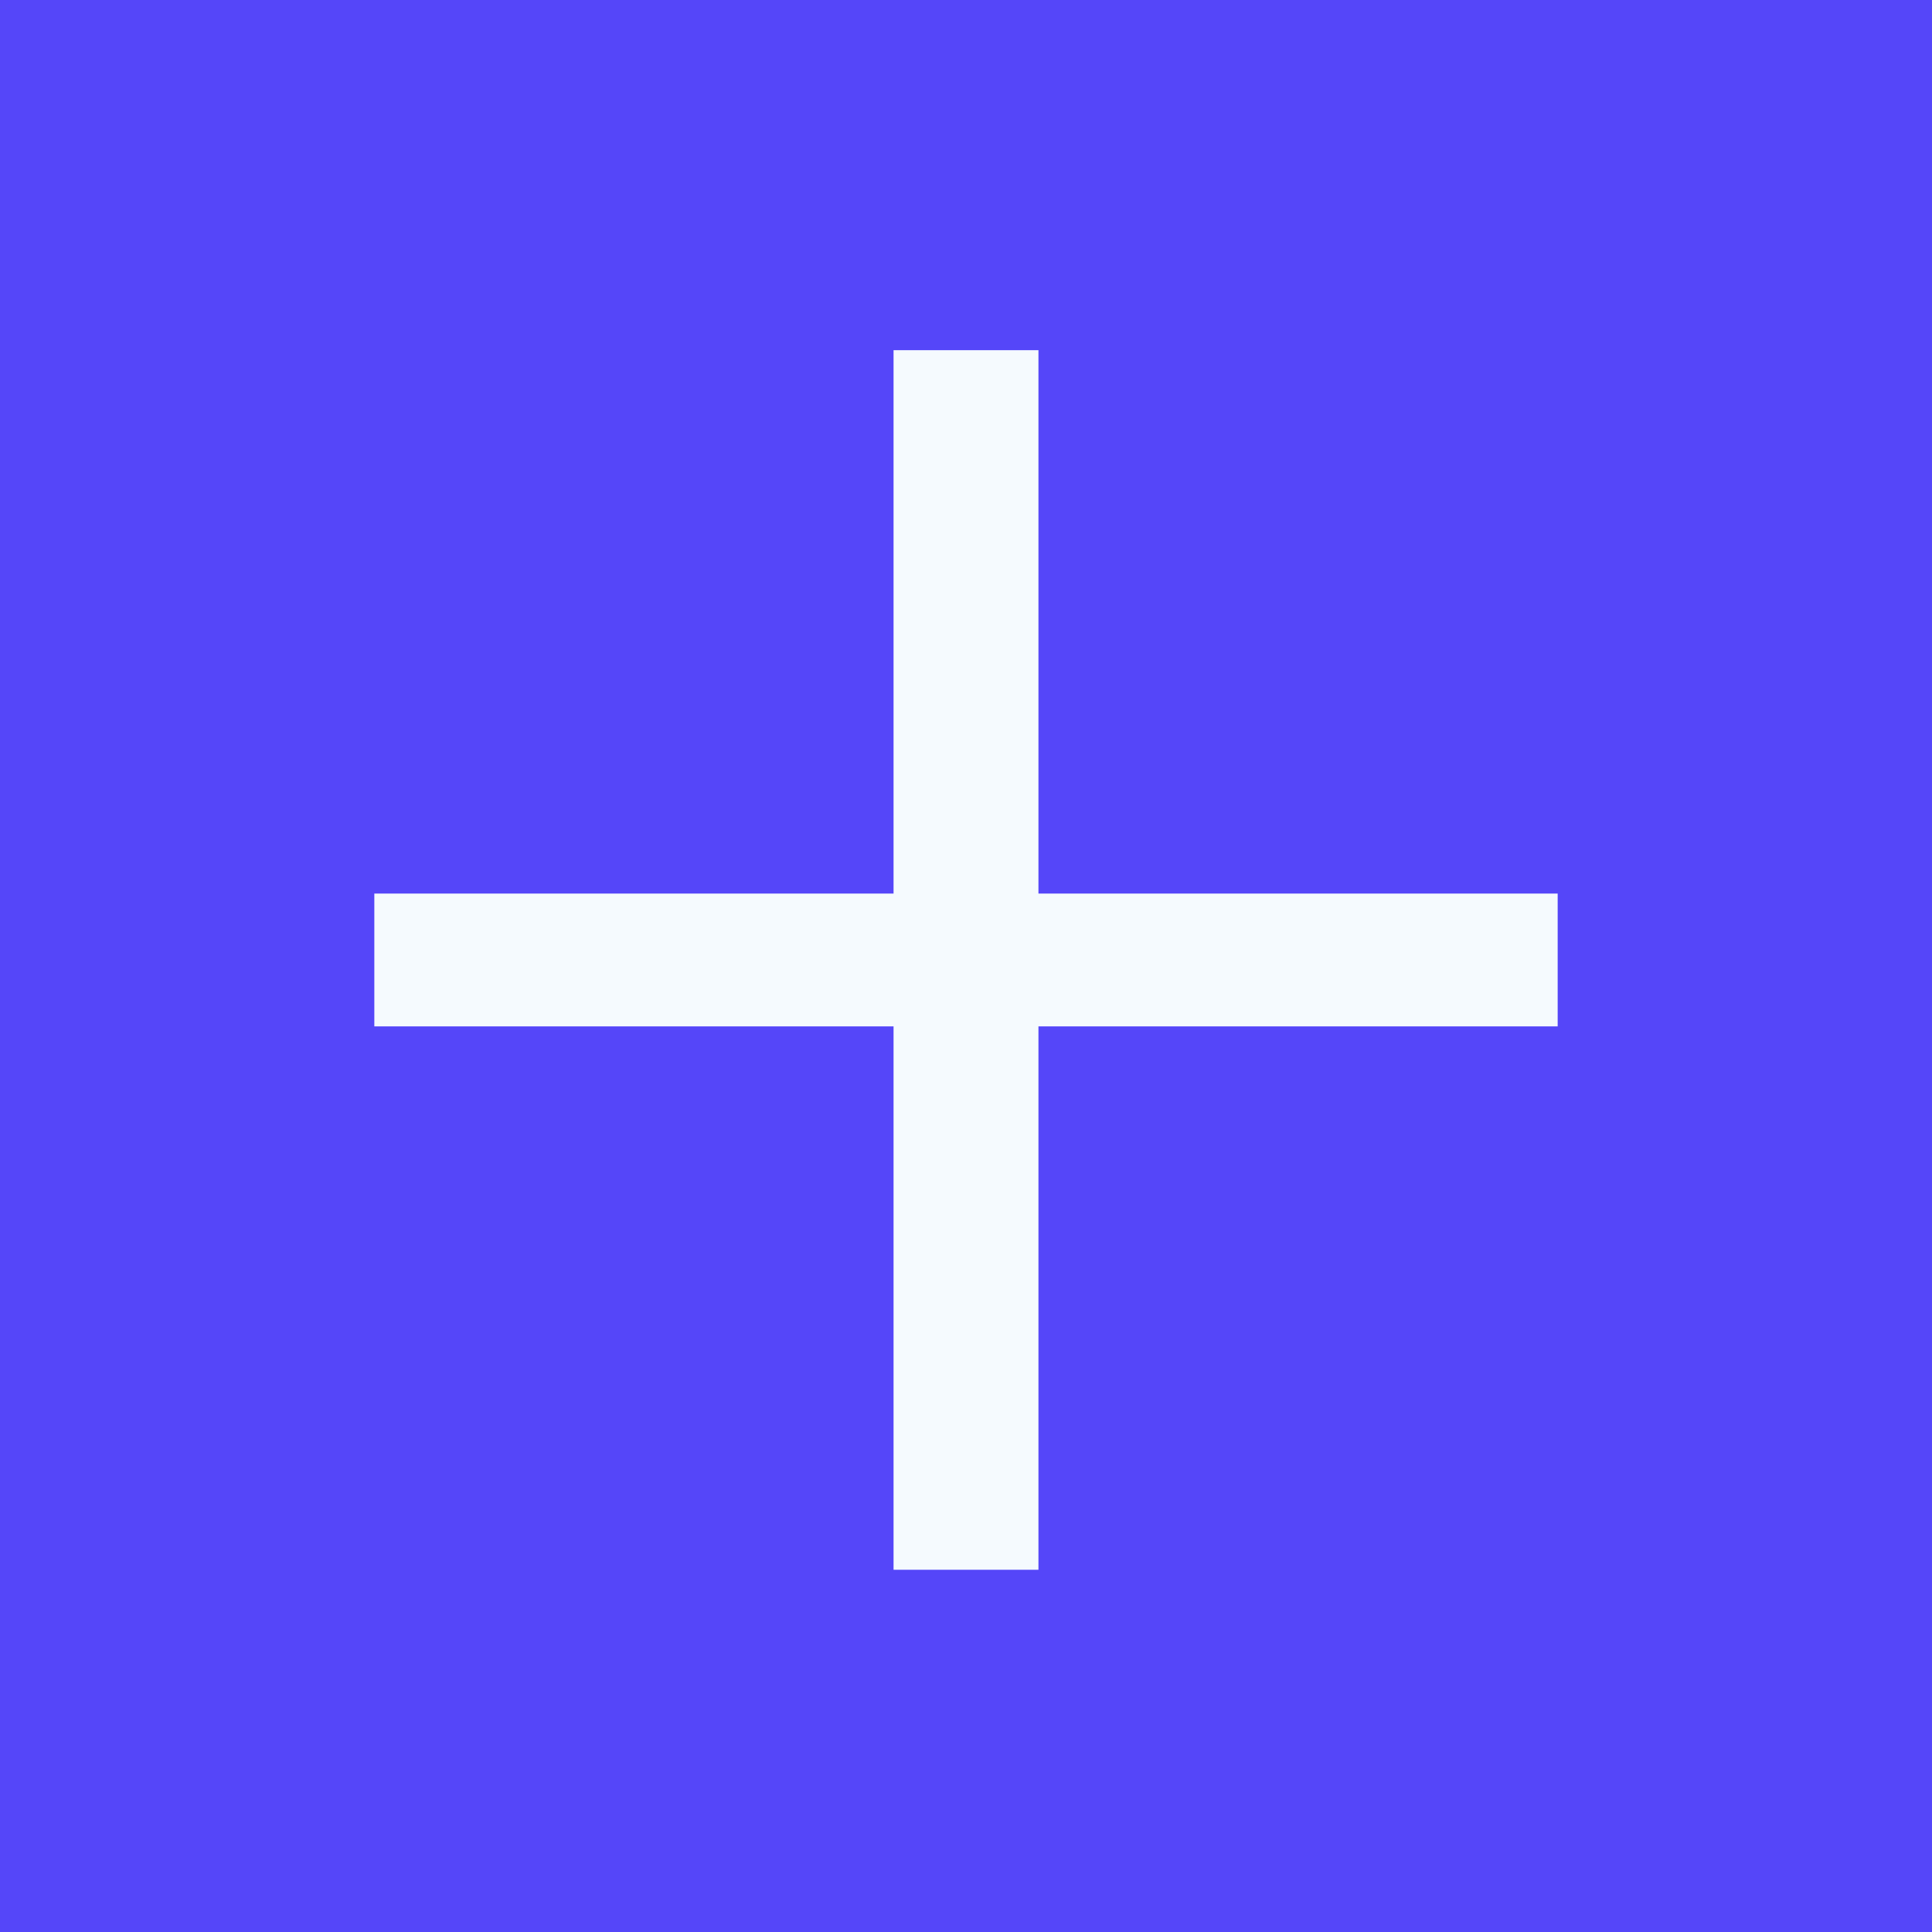
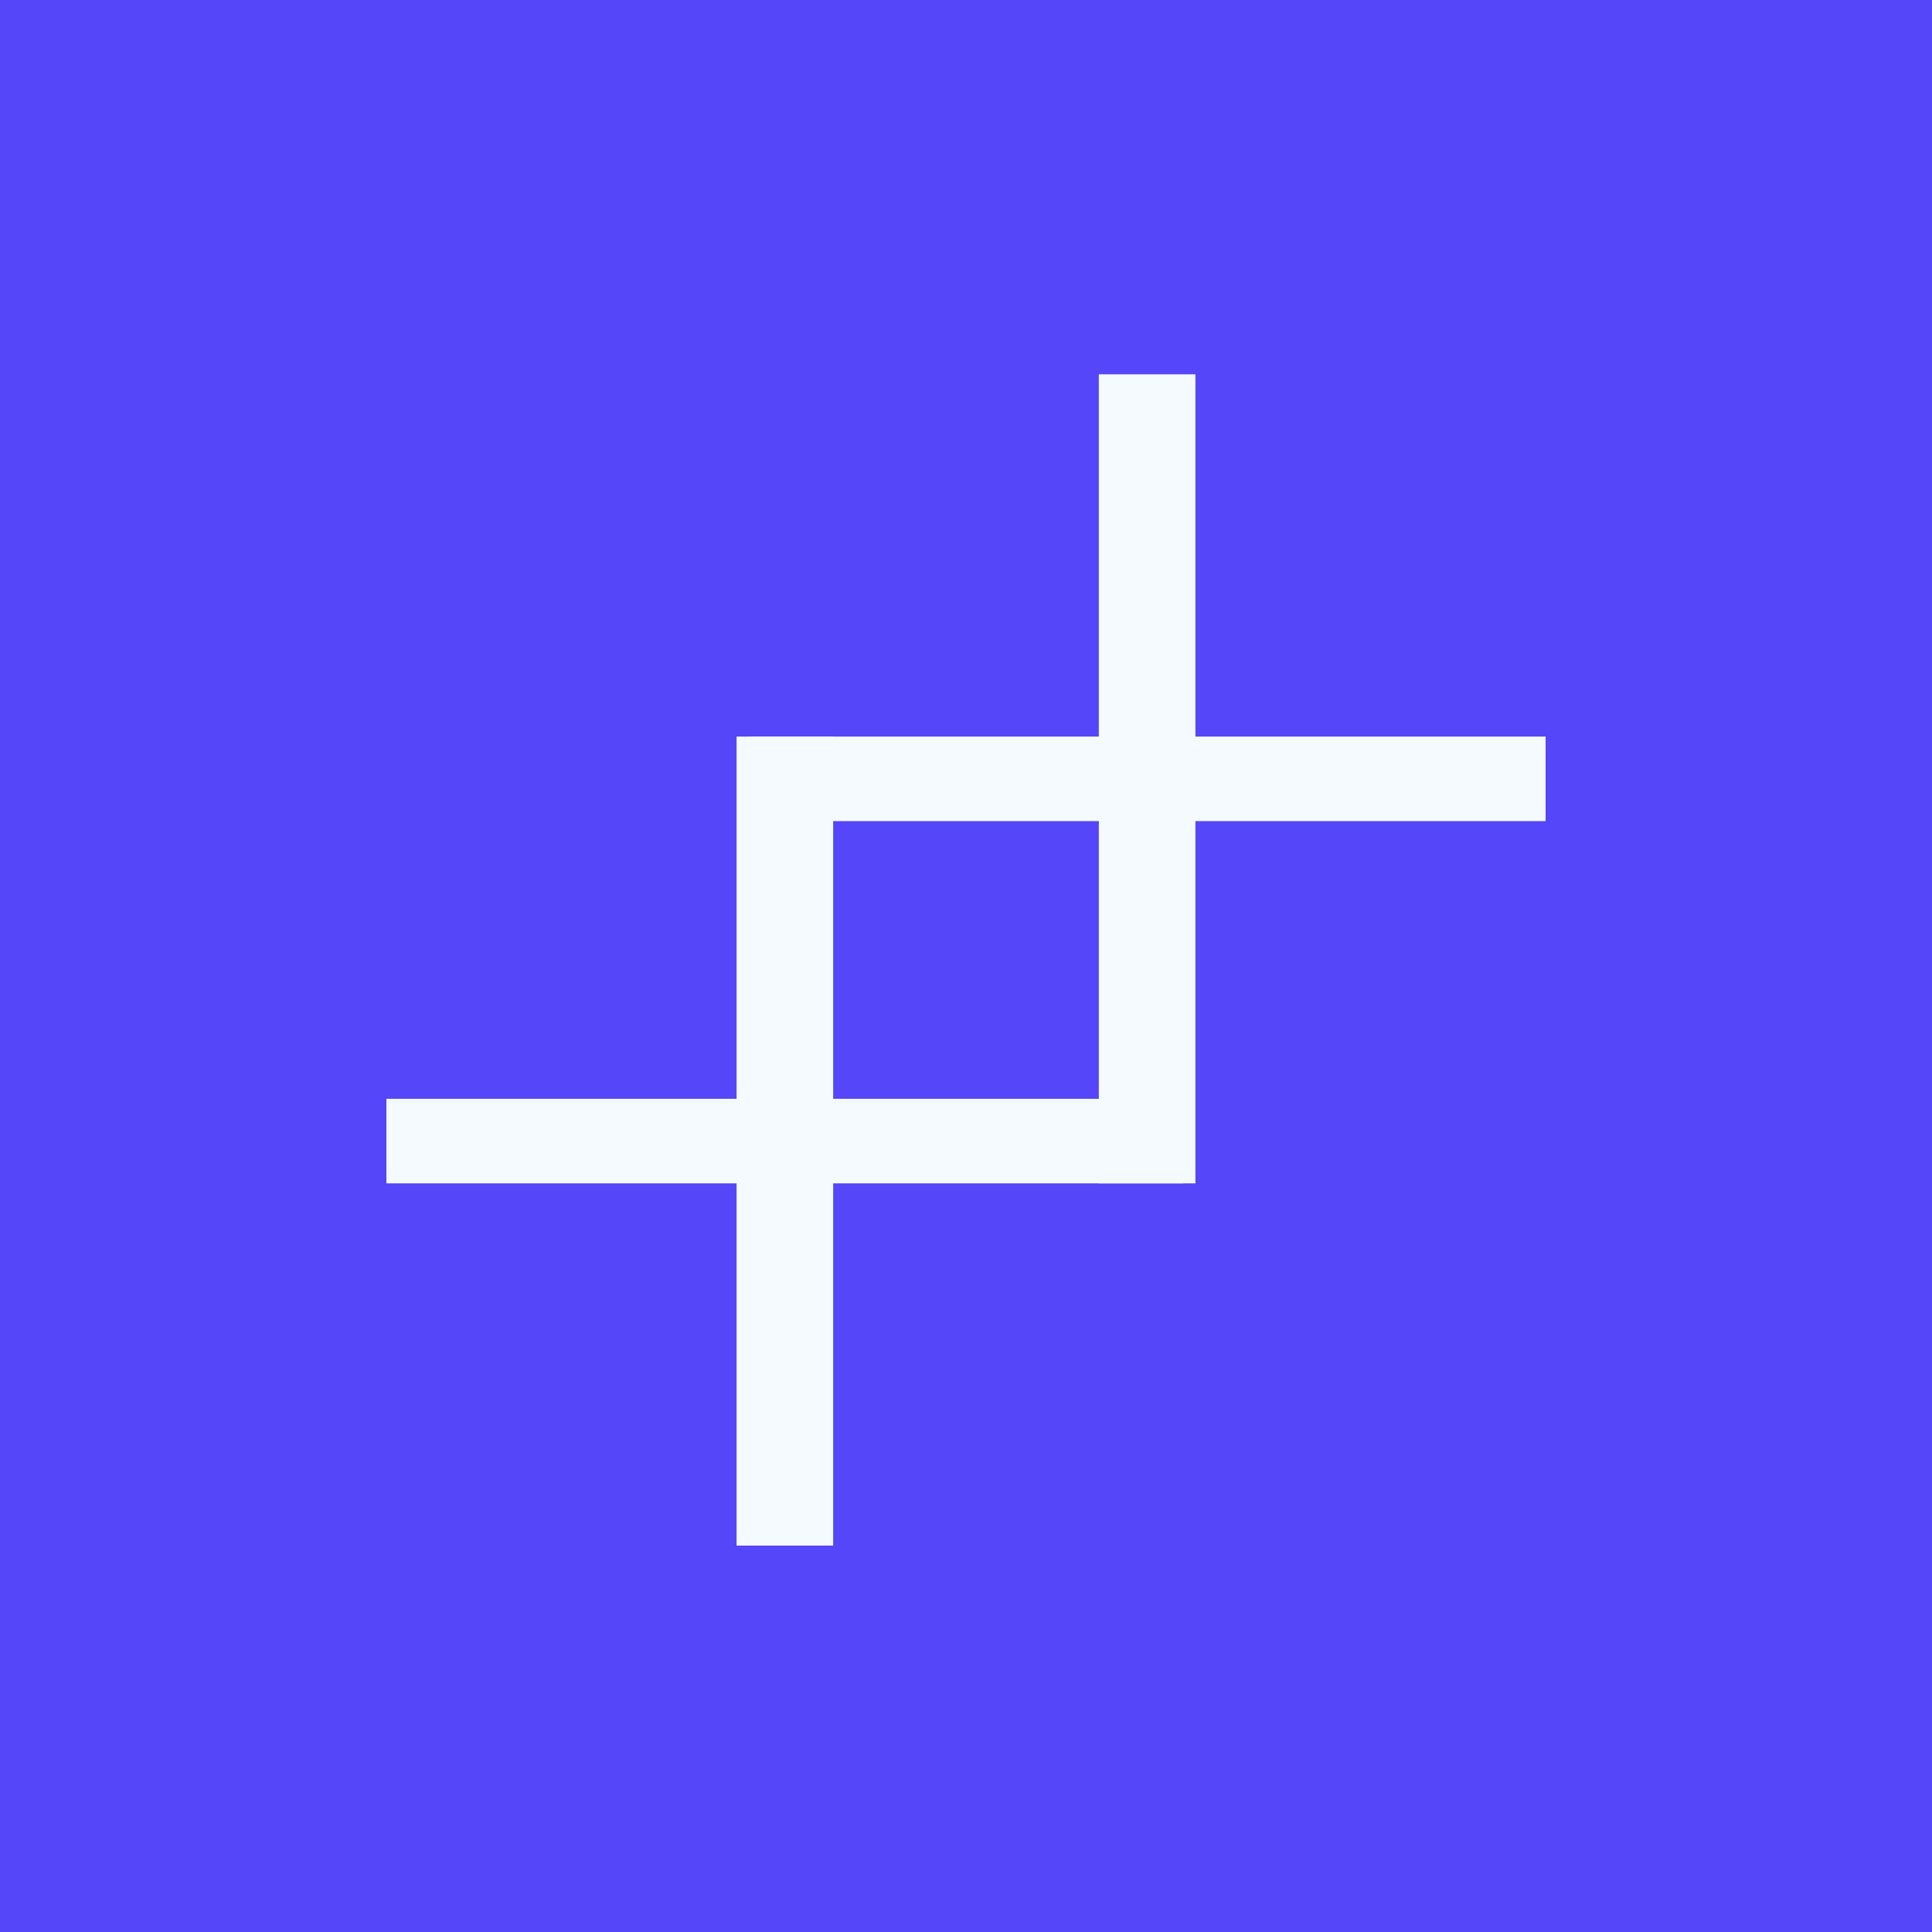
- <svg xmlns="http://www.w3.org/2000/svg" id="_Слой_1" data-name="Слой 1" version="1.1" viewBox="0 0 16 16">
+ <svg xmlns="http://www.w3.org/2000/svg" id="_Слой_1" data-name=" Слой 1" version="1.1" viewBox="0 0 16 16">
  <defs>
    <style>
      .cls-1 {
        fill: #5546f9;
      }

      .cls-1, .cls-2 {
        stroke-width: 0px;
      }

      .cls-2 {
        fill: #f5fafe;
      }
    </style>
  </defs>
  <rect class="cls-1" width="16" height="16" />
-   <path class="cls-2" d="M8.6,2.9v4.5s4.3,0,4.3,0v1.1h-4.3s0,4.5,0,4.5h-1.2v-4.5s-4.3,0-4.3,0v-1.1h4.3s0-4.5,0-4.5h1.2Z" />
+   <g>
+     <path class="cls-2" d="M6.9,6.1v3h2.9v.7h-2.9v3h-.8v-3h-2.9v-.7h2.9v-3h.8Z" />
+     <path class="cls-2" d="M9.9,3.1v3h2.9v.7h-2.9v3h-.8v-3h-2.9v-.7h2.9v-3h.8Z" />
+   </g>
</svg>
